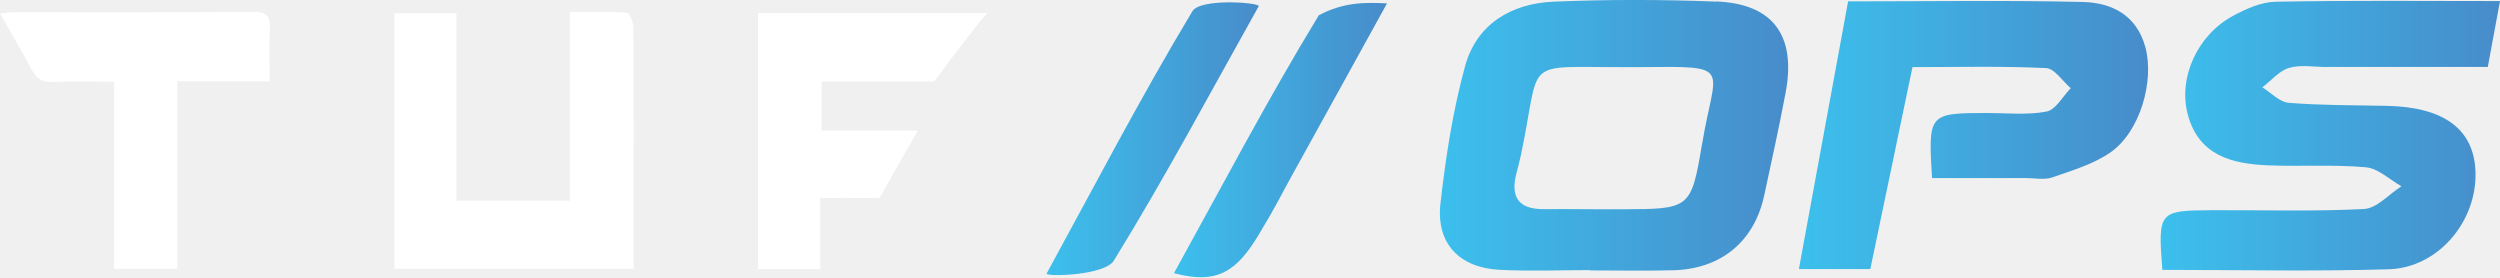
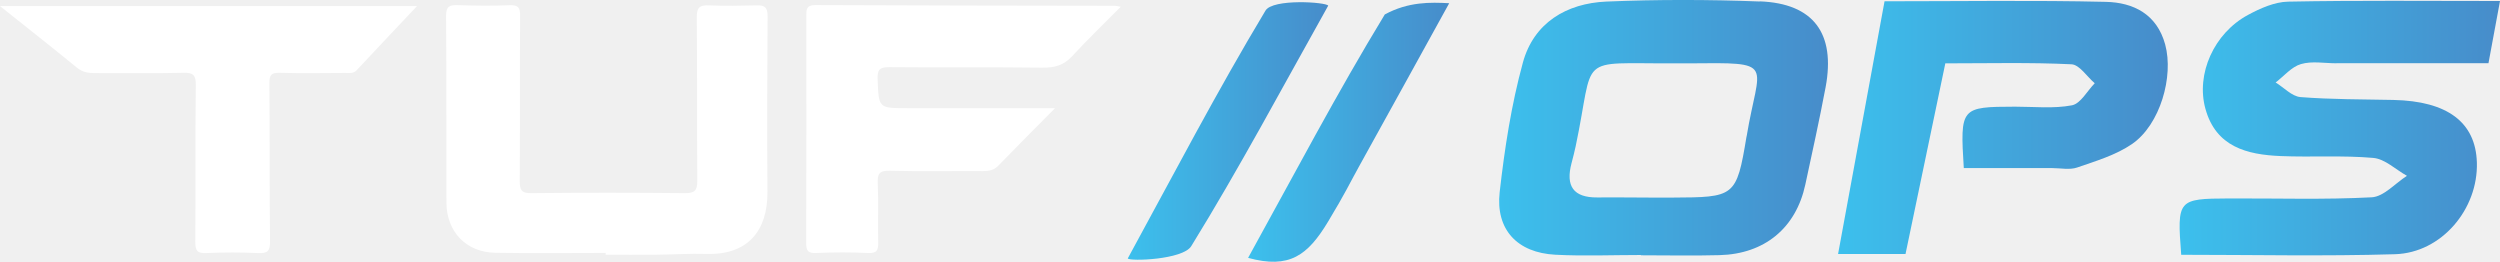
- <svg xmlns="http://www.w3.org/2000/svg" xmlns:xlink="http://www.w3.org/1999/xlink" id="Layer_2" viewBox="0 0 329.69 36.57">
+ <svg xmlns="http://www.w3.org/2000/svg" xmlns:xlink="http://www.w3.org/1999/xlink" id="Layer_2" viewBox="0 0 349.21 36.57">
  <defs>
    <style>.cls-1{fill:url(#linear-gradient);}.cls-2{fill:#fff;}.cls-3{fill:url(#linear-gradient-3);}.cls-4{fill:url(#linear-gradient-4);}.cls-5{fill:url(#linear-gradient-2);}.cls-6{fill:url(#linear-gradient-5);}</style>
-     <linearGradient id="linear-gradient" x1="284.92" y1="17.89" x2="329.69" y2="17.89" gradientTransform="matrix(1, 0, 0, 1, 0, 0)" gradientUnits="userSpaceOnUse">
+     <linearGradient id="linear-gradient" x1="304.44" y1="17.89" x2="349.21" y2="17.89" gradientTransform="matrix(1, 0, 0, 1, 0, 0)" gradientUnits="userSpaceOnUse">
      <stop offset="0" stop-color="#3cc0ed" />
      <stop offset="1" stop-color="#478cca" />
    </linearGradient>
-     <linearGradient id="linear-gradient-2" x1="189.89" y1="17.85" x2="235.83" y2="17.85" xlink:href="#linear-gradient" />
-     <linearGradient id="linear-gradient-3" x1="237.23" y1="17.81" x2="283.29" y2="17.81" xlink:href="#linear-gradient" />
-     <linearGradient id="linear-gradient-4" x1="138" y1="18.29" x2="166.01" y2="18.29" xlink:href="#linear-gradient" />
-     <linearGradient id="linear-gradient-5" x1="154.82" y1="18.48" x2="182.91" y2="18.48" xlink:href="#linear-gradient" />
+     <linearGradient id="linear-gradient-2" x1="209.41" y1="17.85" x2="255.35" y2="17.85" xlink:href="#linear-gradient" />
+     <linearGradient id="linear-gradient-3" x1="256.75" y1="17.81" x2="302.81" y2="17.81" xlink:href="#linear-gradient" />
+     <linearGradient id="linear-gradient-4" x1="157.52" y1="18.29" x2="185.53" y2="18.29" xlink:href="#linear-gradient" />
+     <linearGradient id="linear-gradient-5" x1="174.34" y1="18.48" x2="202.43" y2="18.48" xlink:href="#linear-gradient" />
  </defs>
  <g id="Layer_1-2">
    <g>
-       <path class="cls-1" d="M306.84,8.83c7.09,0,14.18,0,21.24,0,.59-3.16,1.03-5.57,1.61-8.69-10.34,0-19.98-.1-29.6,.09-1.89,.04-3.89,.93-5.61,1.86-4.75,2.56-7.28,8.24-5.94,13.1,1.47,5.33,5.8,6.41,10.5,6.61,4.32,.18,8.67-.12,12.97,.26,1.62,.15,3.12,1.63,4.68,2.5-1.64,1.05-3.23,2.91-4.92,3-6.64,.35-13.3,.13-19.96,.16-7.15,.03-7.24,.15-6.65,7.87,9.94,0,19.91,.22,29.87-.08,6.51-.2,11.62-6.31,11.43-12.81-.17-5.63-4.12-8.58-11.67-8.74-4.32-.09-8.66-.06-12.97-.4-1.2-.1-2.31-1.33-3.47-2.04,1.17-.89,2.22-2.19,3.54-2.57,1.53-.45,3.3-.11,4.96-.11Z" />
-       <path class="cls-5" d="M226.31,.21c-7.14-.28-14.31-.29-21.45,.01-5.58,.24-10.15,2.98-11.66,8.53-1.61,5.89-2.55,12-3.24,18.08-.59,5.25,2.47,8.47,7.76,8.75,3.98,.21,7.98,.04,11.97,.04v.04c3.66,0,7.32,.08,10.97-.02,6.3-.16,10.68-3.78,11.99-9.84,.98-4.54,1.98-9.07,2.84-13.63,1.4-7.5-1.68-11.69-9.19-11.98Zm-1.87,18.87c-1.4,8.5-1.67,8.47-10.4,8.52-3.48,.02-6.96-.05-10.44-.02-3.39,.03-4.43-1.63-3.61-4.76,.21-.8,.42-1.6,.59-2.41,2.74-12.98-.11-11.5,13.77-11.56,.66,0,1.33,0,1.99,0,12.43-.12,9.84-.25,8.11,10.23Z" />
-       <path class="cls-3" d="M274.67,.26c-10.12-.24-20.24-.08-30.95-.08-2.16,11.76-4.3,23.37-6.49,35.3h9.42c1.85-8.88,3.67-17.58,5.56-26.63,6.05,0,11.85-.15,17.62,.13,1.12,.05,2.17,1.73,3.25,2.65-1.05,1.07-1.97,2.84-3.18,3.08-2.57,.49-5.29,.19-7.95,.19-7.61,.02-7.68,.1-7.16,8.58,4.09,0,8.23,0,12.36,0,1.16,0,2.43,.28,3.47-.08,2.63-.91,5.43-1.74,7.68-3.29,3.92-2.7,5.84-9.43,4.62-13.9-1.16-4.24-4.45-5.86-8.26-5.95Z" />
-       <path class="cls-4" d="M157.25,1.48c-6.8,11.31-12.91,23.03-19.24,34.62,.28,.42,7.69,.19,8.87-1.72,6.76-10.96,12.83-22.35,19.13-33.59-.27-.5-7.74-1.01-8.76,.69Z" />
-       <path class="cls-6" d="M173.92,2.01c-6.69,10.99-12.69,22.41-19.1,34.01,5.78,1.58,8.33-.35,11.17-5.06,2.49-4.13,2.92-5.18,4.37-7.79,4.2-7.57,8.37-15.15,12.55-22.72-2.63-.14-5.69-.22-8.98,1.56Z" />
+       <path class="cls-1" d="M326.36,8.83c7.09,0,14.18,0,21.24,0,.59-3.16,1.03-5.57,1.61-8.69-10.34,0-19.98-.1-29.6,.09-1.89,.04-3.89,.93-5.61,1.86-4.75,2.56-7.28,8.24-5.94,13.1,1.47,5.33,5.8,6.41,10.5,6.61,4.32,.18,8.67-.12,12.97,.26,1.62,.15,3.12,1.63,4.68,2.5-1.64,1.05-3.23,2.91-4.92,3-6.64,.35-13.3,.13-19.96,.16-7.15,.03-7.24,.15-6.65,7.87,9.94,0,19.91,.22,29.87-.08,6.51-.2,11.62-6.31,11.43-12.81-.17-5.63-4.12-8.58-11.67-8.74-4.32-.09-8.66-.06-12.97-.4-1.2-.1-2.31-1.33-3.47-2.04,1.17-.89,2.22-2.19,3.54-2.57,1.53-.45,3.3-.11,4.96-.11Z" />
+       <path class="cls-5" d="M245.83,.21c-7.14-.28-14.31-.29-21.45,.01-5.58,.24-10.15,2.98-11.66,8.53-1.61,5.89-2.55,12-3.24,18.08-.59,5.25,2.47,8.47,7.76,8.75,3.98,.21,7.98,.04,11.97,.04v.04c3.66,0,7.32,.08,10.97-.02,6.3-.16,10.68-3.78,11.99-9.84,.98-4.54,1.98-9.07,2.84-13.63,1.4-7.5-1.68-11.69-9.19-11.98Zm-1.87,18.87c-1.4,8.5-1.67,8.47-10.4,8.52-3.48,.02-6.96-.05-10.44-.02-3.39,.03-4.43-1.63-3.61-4.76,.21-.8,.42-1.6,.59-2.41,2.74-12.98-.11-11.5,13.77-11.56,.66,0,1.33,0,1.99,0,12.43-.12,9.84-.25,8.11,10.23Z" />
+       <path class="cls-3" d="M294.19,.26c-10.12-.24-20.24-.08-30.95-.08-2.16,11.76-4.3,23.37-6.49,35.3h9.42c1.85-8.88,3.67-17.58,5.56-26.63,6.05,0,11.85-.15,17.62,.13,1.12,.05,2.17,1.73,3.25,2.65-1.05,1.07-1.97,2.84-3.18,3.08-2.57,.49-5.29,.19-7.95,.19-7.61,.02-7.68,.1-7.16,8.58,4.09,0,8.23,0,12.36,0,1.16,0,2.43,.28,3.47-.08,2.63-.91,5.43-1.74,7.68-3.29,3.92-2.7,5.84-9.43,4.62-13.9-1.16-4.24-4.45-5.86-8.26-5.95Z" />
+       <path class="cls-4" d="M176.77,1.48c-6.8,11.31-12.91,23.03-19.24,34.62,.28,.42,7.69,.19,8.87-1.72,6.76-10.96,12.83-22.35,19.13-33.59-.27-.5-7.74-1.01-8.76,.69Z" />
+       <path class="cls-6" d="M193.44,2.01c-6.69,10.99-12.69,22.41-19.1,34.01,5.78,1.58,8.33-.35,11.17-5.06,2.49-4.13,2.92-5.18,4.37-7.79,4.2-7.57,8.37-15.15,12.55-22.72-2.63-.14-5.69-.22-8.98,1.56Z" />
    </g>
-     <g>
-       <path class="cls-2" d="M52.01,35.45V1.74h8.19V26.46h14.95V1.58c2.65,0,5.1-.08,7.53,.09,.33,.02,.84,1.26,.84,1.94,.06,8.17,.04,16.33,.04,24.5,0,2.4,0,4.8,0,7.34h-31.54Z" />
-       <path class="cls-2" d="M108.17,26.12v9.36h-8.21V1.72h30.23c-1.52,1.65-6.98,9-6.98,9-1.5,.05-10.61,.03-14.86,.03v6.47h12.72c-1.75,2.97-3.48,6.03-5.07,8.9-4.77-.02-5.26-.02-7.83,0Z" />
-       <path class="cls-2" d="M15.04,10.78c-2.96,0-5.55-.08-8.14,.03-1.32,.06-2.09-.46-2.72-1.64C2.9,6.79,1.53,4.46,0,1.76c.93-.07,1.56-.15,2.18-.15,10.39,0,20.78,.04,31.17-.05,1.79-.02,2.35,.56,2.24,2.41-.13,2.17-.03,4.36-.03,6.75h-12.18v24.73H15.04V10.78Z" />
-     </g>
+     <path class="cls-2" d="M84.6,35.33c-5.14,0-10.28,.07-15.41-.02-4.07-.07-6.81-2.93-6.83-7.01-.03-8.69,.02-17.38-.05-26.07-.01-1.35,.49-1.55,1.64-1.51,2.41,.08,4.82,.11,7.23,.01,1.19-.05,1.48,.31,1.47,1.47-.05,7.67,0,15.35-.05,23.03,0,1.22,.14,1.77,1.59,1.75,7.17-.08,14.34-.07,21.51,0,1.35,.01,1.71-.4,1.7-1.72-.06-7.61,0-15.22-.07-22.83-.01-1.35,.37-1.74,1.7-1.68,2.22,.1,4.44,.05,6.66,0,1.11-.03,1.54,.27,1.53,1.51-.06,8.18-.08,16.36-.02,24.55,.04,5.41-2.73,8.83-8.52,8.66-2.34-.07-4.69,.09-7.04,.11-2.35,.02-4.7,0-7.04,0v-.23Z" />
+     <path class="cls-2" d="M147.35,15.13c-2.76,2.79-5.35,5.37-7.89,8-.64,.67-1.35,.77-2.21,.77-4.31-.03-8.63,.07-12.94-.05-1.5-.04-1.76,.43-1.7,1.79,.12,2.72-.01,5.45,.06,8.18,.03,1.09-.15,1.58-1.41,1.52-2.41-.11-4.83-.11-7.23,0-1.25,.06-1.43-.39-1.42-1.5,.04-10.53,.03-21.06,.02-31.59,0-.9-.02-1.54,1.25-1.54,13.96,.07,27.92,.07,41.88,.1,.17,0,.35,.06,.79,.14-2.37,2.39-4.66,4.59-6.81,6.92-1.19,1.29-2.51,1.61-4.2,1.58-7.11-.09-14.21,0-21.32-.07-1.35-.01-1.68,.34-1.63,1.69,.16,4.04,.09,4.04,4.19,4.04,6.78,0,13.56,0,20.6,0Z" />
+     <path class="cls-2" d="M0,.85H58.25c-2.76,2.93-5.61,5.94-8.44,8.97-.47,.5-1.05,.36-1.6,.37-3.04,.01-6.09,.07-9.13-.02-1.19-.03-1.46,.3-1.45,1.48,.07,7.35,0,14.7,.09,22.06,.02,1.36-.34,1.7-1.66,1.64-2.4-.11-4.82-.11-7.23,0-1.27,.06-1.56-.34-1.55-1.57,.06-7.29-.02-14.58,.07-21.87,.02-1.45-.37-1.78-1.77-1.74-4.12,.1-8.24,.02-12.36,.04-.91,0-1.69-.13-2.45-.74C7.31,6.64,3.8,3.88,0,.85Z" />
  </g>
</svg>
